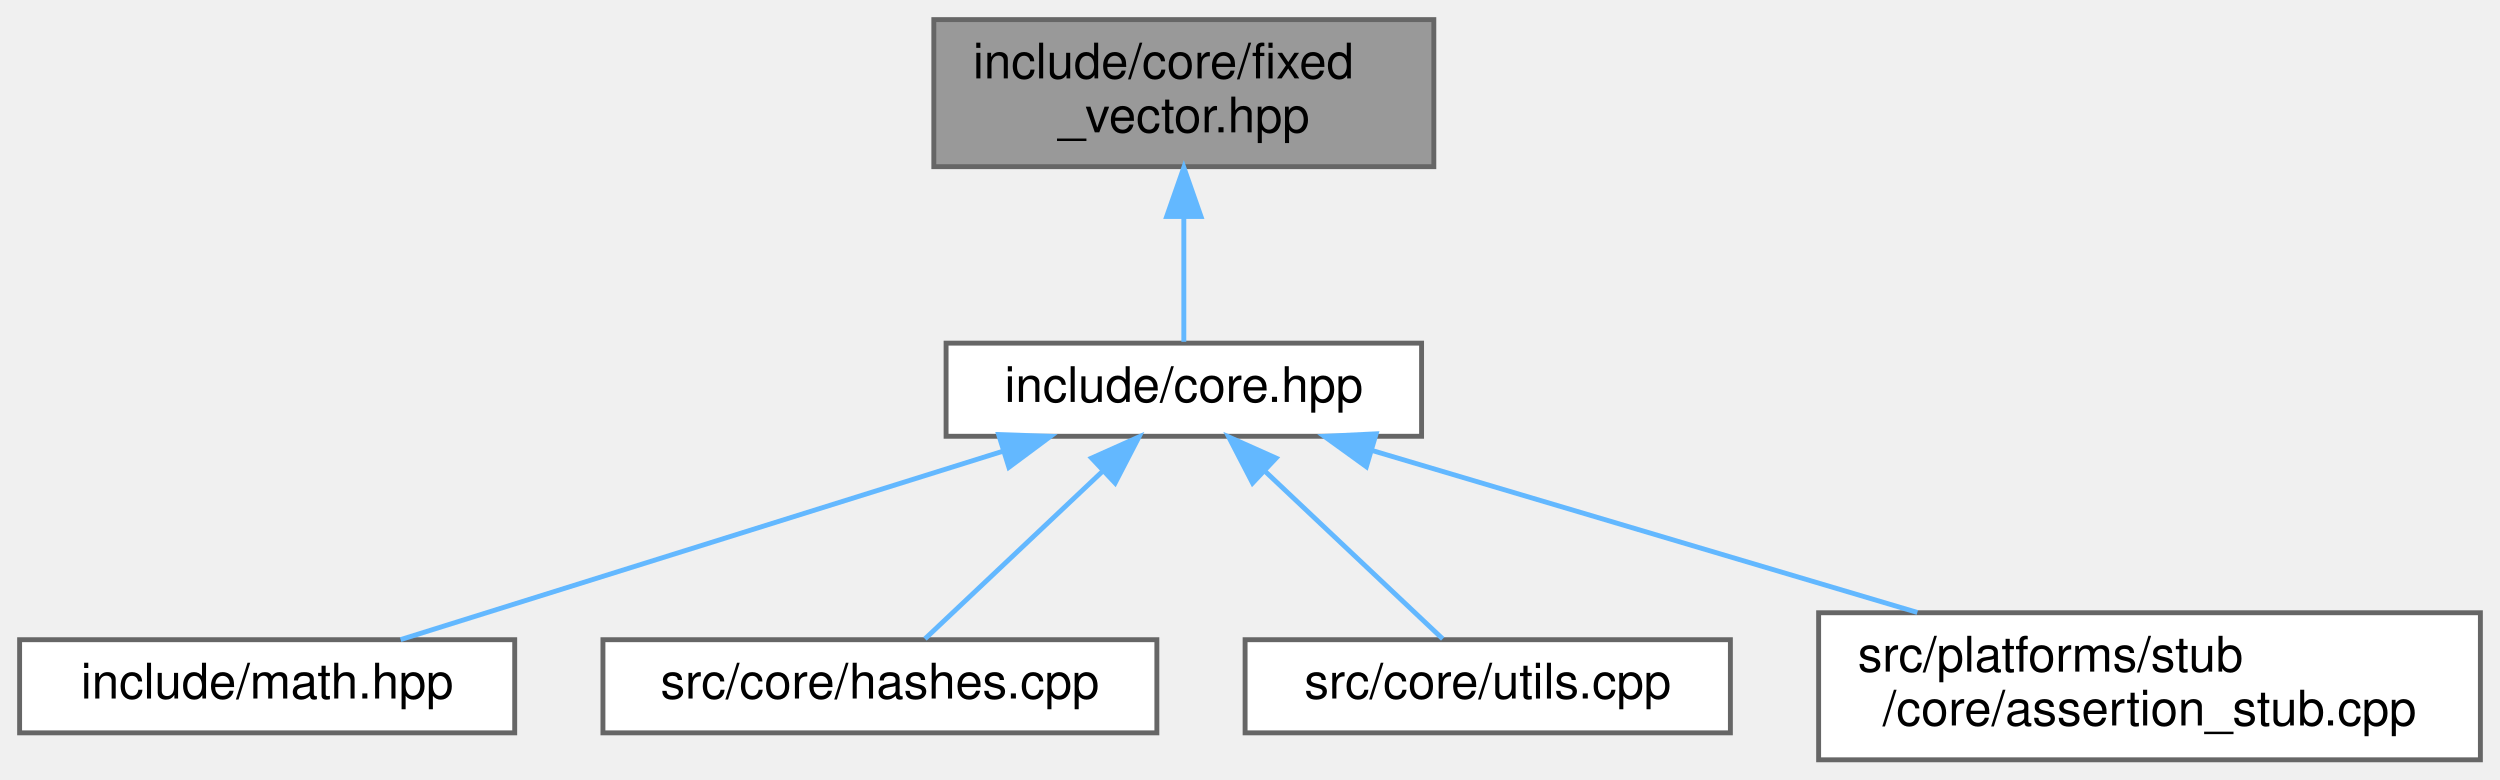
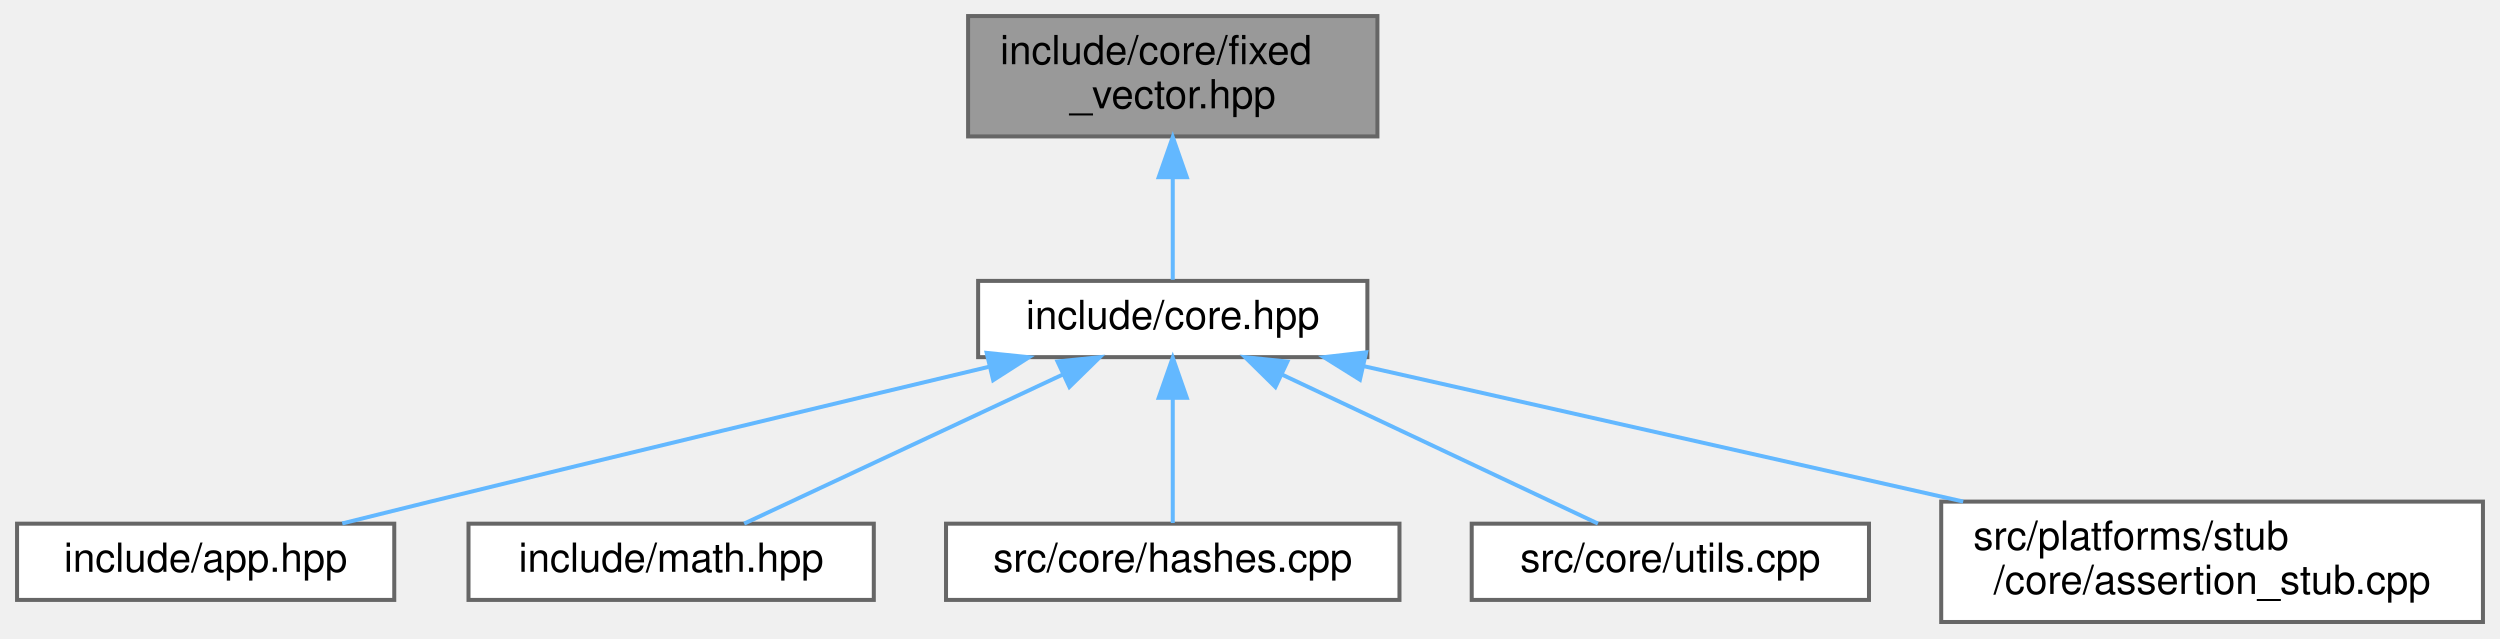
- <svg xmlns="http://www.w3.org/2000/svg" xmlns:xlink="http://www.w3.org/1999/xlink" width="510pt" height="159pt" viewBox="0.00 0.00 510.00 159.00">
+ <svg xmlns="http://www.w3.org/2000/svg" xmlns:xlink="http://www.w3.org/1999/xlink" width="623pt" height="159pt" viewBox="0.00 0.00 622.50 159.00">
  <g id="graph0" class="graph" transform="scale(1 1) rotate(0) translate(4 155)">
    <g id="Node000001" class="node">
      <g id="a_Node000001">
        <a xlink:title="TODO.">
-           <polygon fill="#999999" stroke="#666666" points="288.5,-151 186.5,-151 186.5,-121 288.5,-121 288.5,-151" />
-           <text text-anchor="start" x="194.5" y="-139" font-family="Helvetica,sans-Serif" font-size="10.00">include/core/fixed</text>
-           <text text-anchor="middle" x="237.5" y="-128" font-family="Helvetica,sans-Serif" font-size="10.00">_vector.hpp</text>
+           <polygon fill="#999999" stroke="#666666" points="339,-151 237,-151 237,-121 339,-121 339,-151" />
+           <text text-anchor="start" x="245" y="-139" font-family="Helvetica,sans-Serif" font-size="10.00">include/core/fixed</text>
+           <text text-anchor="middle" x="288" y="-128" font-family="Helvetica,sans-Serif" font-size="10.00">_vector.hpp</text>
        </a>
      </g>
    </g>
    <g id="Node000002" class="node">
      <g id="a_Node000002">
        <a xlink:href="../../da/d47/core_8hpp.html" target="_top" xlink:title="Umbrella header for the engine core module.">
-           <polygon fill="white" stroke="#666666" points="286,-85 189,-85 189,-66 286,-66 286,-85" />
-           <text text-anchor="middle" x="237.5" y="-73" font-family="Helvetica,sans-Serif" font-size="10.00">include/core.hpp</text>
+           <polygon fill="white" stroke="#666666" points="336.5,-85 239.5,-85 239.5,-66 336.5,-66 336.5,-85" />
+           <text text-anchor="middle" x="288" y="-73" font-family="Helvetica,sans-Serif" font-size="10.00">include/core.hpp</text>
        </a>
      </g>
    </g>
    <g id="edge1_Node000001_Node000002" class="edge">
      <g id="a_edge1_Node000001_Node000002">
        <a xlink:title=" ">
-           <path fill="none" stroke="#63b8ff" d="M237.5,-110.75C237.5,-101.72 237.5,-92.03 237.5,-85.27" />
-           <polygon fill="#63b8ff" stroke="#63b8ff" points="234,-110.84 237.5,-120.84 241,-110.84 234,-110.84" />
+           <path fill="none" stroke="#63b8ff" d="M288,-110.75C288,-101.72 288,-92.03 288,-85.27" />
+           <polygon fill="#63b8ff" stroke="#63b8ff" points="284.5,-110.84 288,-120.84 291.5,-110.84 284.5,-110.84" />
        </a>
      </g>
    </g>
    <g id="Node000003" class="node">
      <g id="a_Node000003">
-         <a xlink:href="../../d4/d78/math_8hpp.html" target="_top" xlink:title="Umbrella header for the engine mathematics module.">
-           <polygon fill="white" stroke="#666666" points="101,-24.5 0,-24.5 0,-5.5 101,-5.5 101,-24.5" />
-           <text text-anchor="middle" x="50.5" y="-12.5" font-family="Helvetica,sans-Serif" font-size="10.00">include/math.hpp</text>
+         <a xlink:href="../../d6/d2c/app_8hpp.html" target="_top" xlink:title="Umbrella header for the engine application module.">
+           <polygon fill="white" stroke="#666666" points="94,-24.5 0,-24.5 0,-5.5 94,-5.5 94,-24.5" />
+           <text text-anchor="middle" x="47" y="-12.5" font-family="Helvetica,sans-Serif" font-size="10.00">include/app.hpp</text>
        </a>
      </g>
    </g>
    <g id="edge2_Node000002_Node000003" class="edge">
      <g id="a_edge2_Node000002_Node000003">
        <a xlink:title=" ">
-           <path fill="none" stroke="#63b8ff" d="M200.62,-62.96C164.45,-51.65 110.15,-34.66 77.72,-24.52" />
-           <polygon fill="#63b8ff" stroke="#63b8ff" points="199.72,-66.35 210.31,-65.99 201.81,-59.67 199.72,-66.35" />
+           <path fill="none" stroke="#63b8ff" d="M242.07,-63.57C204.62,-54.63 150.36,-41.62 103,-30 95.89,-28.26 88.29,-26.37 81.04,-24.56" />
+           <polygon fill="#63b8ff" stroke="#63b8ff" points="241.63,-67.06 252.17,-65.98 243.25,-60.26 241.63,-67.06" />
        </a>
      </g>
    </g>
    <g id="Node000004" class="node">
      <g id="a_Node000004">
-         <a xlink:href="../../db/d2d/hashes_8cpp.html" target="_top" xlink:title="Implementation of CRC hash functions with lookup tables for optimal performance.">
-           <polygon fill="white" stroke="#666666" points="232,-24.5 119,-24.5 119,-5.5 232,-5.5 232,-24.5" />
-           <text text-anchor="middle" x="175.5" y="-12.5" font-family="Helvetica,sans-Serif" font-size="10.00">src/core/hashes.cpp</text>
+         <a xlink:href="../../d4/d78/math_8hpp.html" target="_top" xlink:title="Umbrella header for the engine mathematics module.">
+           <polygon fill="white" stroke="#666666" points="213.5,-24.5 112.5,-24.5 112.5,-5.5 213.5,-5.5 213.5,-24.5" />
+           <text text-anchor="middle" x="163" y="-12.5" font-family="Helvetica,sans-Serif" font-size="10.00">include/math.hpp</text>
        </a>
      </g>
    </g>
    <g id="edge3_Node000002_Node000004" class="edge">
      <g id="a_edge3_Node000002_Node000004">
        <a xlink:title=" ">
-           <path fill="none" stroke="#63b8ff" d="M220.98,-58.91C209.35,-47.94 194.22,-33.67 184.69,-24.67" />
-           <polygon fill="#63b8ff" stroke="#63b8ff" points="218.68,-61.55 228.35,-65.87 223.48,-56.46 218.68,-61.55" />
+           <path fill="none" stroke="#63b8ff" d="M260.51,-61.63C236.4,-50.35 202.04,-34.27 181.2,-24.52" />
+           <polygon fill="#63b8ff" stroke="#63b8ff" points="259.28,-64.92 269.82,-65.99 262.25,-58.58 259.28,-64.92" />
        </a>
      </g>
    </g>
    <g id="Node000005" class="node">
      <g id="a_Node000005">
-         <a xlink:href="../../de/d06/utils_8cpp.html" target="_top" xlink:title="Implementation of core utility functions for string manipulation, encoding conversion,...">
-           <polygon fill="white" stroke="#666666" points="349,-24.5 250,-24.5 250,-5.5 349,-5.5 349,-24.5" />
-           <text text-anchor="middle" x="299.5" y="-12.5" font-family="Helvetica,sans-Serif" font-size="10.00">src/core/utils.cpp</text>
+         <a xlink:href="../../db/d2d/hashes_8cpp.html" target="_top" xlink:title="Implementation of CRC hash functions with lookup tables for optimal performance.">
+           <polygon fill="white" stroke="#666666" points="344.5,-24.5 231.5,-24.5 231.5,-5.5 344.5,-5.5 344.5,-24.5" />
+           <text text-anchor="middle" x="288" y="-12.5" font-family="Helvetica,sans-Serif" font-size="10.00">src/core/hashes.cpp</text>
        </a>
      </g>
    </g>
    <g id="edge4_Node000002_Node000005" class="edge">
      <g id="a_edge4_Node000002_Node000005">
        <a xlink:title=" ">
-           <path fill="none" stroke="#63b8ff" d="M254.02,-58.91C265.65,-47.94 280.78,-33.67 290.31,-24.67" />
-           <polygon fill="#63b8ff" stroke="#63b8ff" points="251.52,-56.46 246.65,-65.87 256.32,-61.55 251.52,-56.46" />
+           <path fill="none" stroke="#63b8ff" d="M288,-55.66C288,-45.24 288,-32.8 288,-24.67" />
+           <polygon fill="#63b8ff" stroke="#63b8ff" points="284.5,-55.87 288,-65.87 291.5,-55.87 284.5,-55.87" />
        </a>
      </g>
    </g>
    <g id="Node000006" class="node">
      <g id="a_Node000006">
-         <a xlink:href="../../d7/d90/assertion__stub_8cpp.html" target="_top" xlink:title="Stub implementation of assertion system for platforms without native assertion support.">
-           <polygon fill="white" stroke="#666666" points="502,-30 367,-30 367,0 502,0 502,-30" />
-           <text text-anchor="start" x="375" y="-18" font-family="Helvetica,sans-Serif" font-size="10.00">src/platforms/stub</text>
-           <text text-anchor="middle" x="434.5" y="-7" font-family="Helvetica,sans-Serif" font-size="10.00">/core/assertion_stub.cpp</text>
+         <a xlink:href="../../de/d06/utils_8cpp.html" target="_top" xlink:title="Implementation of core utility functions for string manipulation, encoding conversion,...">
+           <polygon fill="white" stroke="#666666" points="461.5,-24.5 362.5,-24.5 362.5,-5.5 461.5,-5.5 461.5,-24.5" />
+           <text text-anchor="middle" x="412" y="-12.5" font-family="Helvetica,sans-Serif" font-size="10.00">src/core/utils.cpp</text>
        </a>
      </g>
    </g>
    <g id="edge5_Node000002_Node000006" class="edge">
      <g id="a_edge5_Node000002_Node000006">
        <a xlink:title=" ">
-           <path fill="none" stroke="#63b8ff" d="M275.97,-63.08C307.78,-53.63 353.1,-40.17 387.14,-30.06" />
-           <polygon fill="#63b8ff" stroke="#63b8ff" points="274.74,-59.79 266.15,-65.99 276.73,-66.5 274.74,-59.79" />
+           <path fill="none" stroke="#63b8ff" d="M315.27,-61.63C339.19,-50.35 373.28,-34.27 393.95,-24.52" />
+           <polygon fill="#63b8ff" stroke="#63b8ff" points="313.58,-58.56 306.03,-65.99 316.57,-64.89 313.58,-58.56" />
+         </a>
+       </g>
+     </g>
+     <g id="Node000007" class="node">
+       <g id="a_Node000007">
+         <a xlink:href="../../d7/d90/assertion__stub_8cpp.html" target="_top" xlink:title="Stub implementation of assertion system for platforms without native assertion support.">
+           <polygon fill="white" stroke="#666666" points="614.5,-30 479.5,-30 479.5,0 614.5,0 614.5,-30" />
+           <text text-anchor="start" x="487.5" y="-18" font-family="Helvetica,sans-Serif" font-size="10.00">src/platforms/stub</text>
+           <text text-anchor="middle" x="547" y="-7" font-family="Helvetica,sans-Serif" font-size="10.00">/core/assertion_stub.cpp</text>
+         </a>
+       </g>
+     </g>
+     <g id="edge6_Node000002_Node000007" class="edge">
+       <g id="a_edge6_Node000002_Node000007">
+         <a xlink:title=" ">
+           <path fill="none" stroke="#63b8ff" d="M335.64,-63.74C377.65,-54.25 439.14,-40.36 484.98,-30.01" />
+           <polygon fill="#63b8ff" stroke="#63b8ff" points="334.64,-60.38 325.66,-65.99 336.19,-67.2 334.64,-60.38" />
        </a>
      </g>
    </g>
  </g>
</svg>
